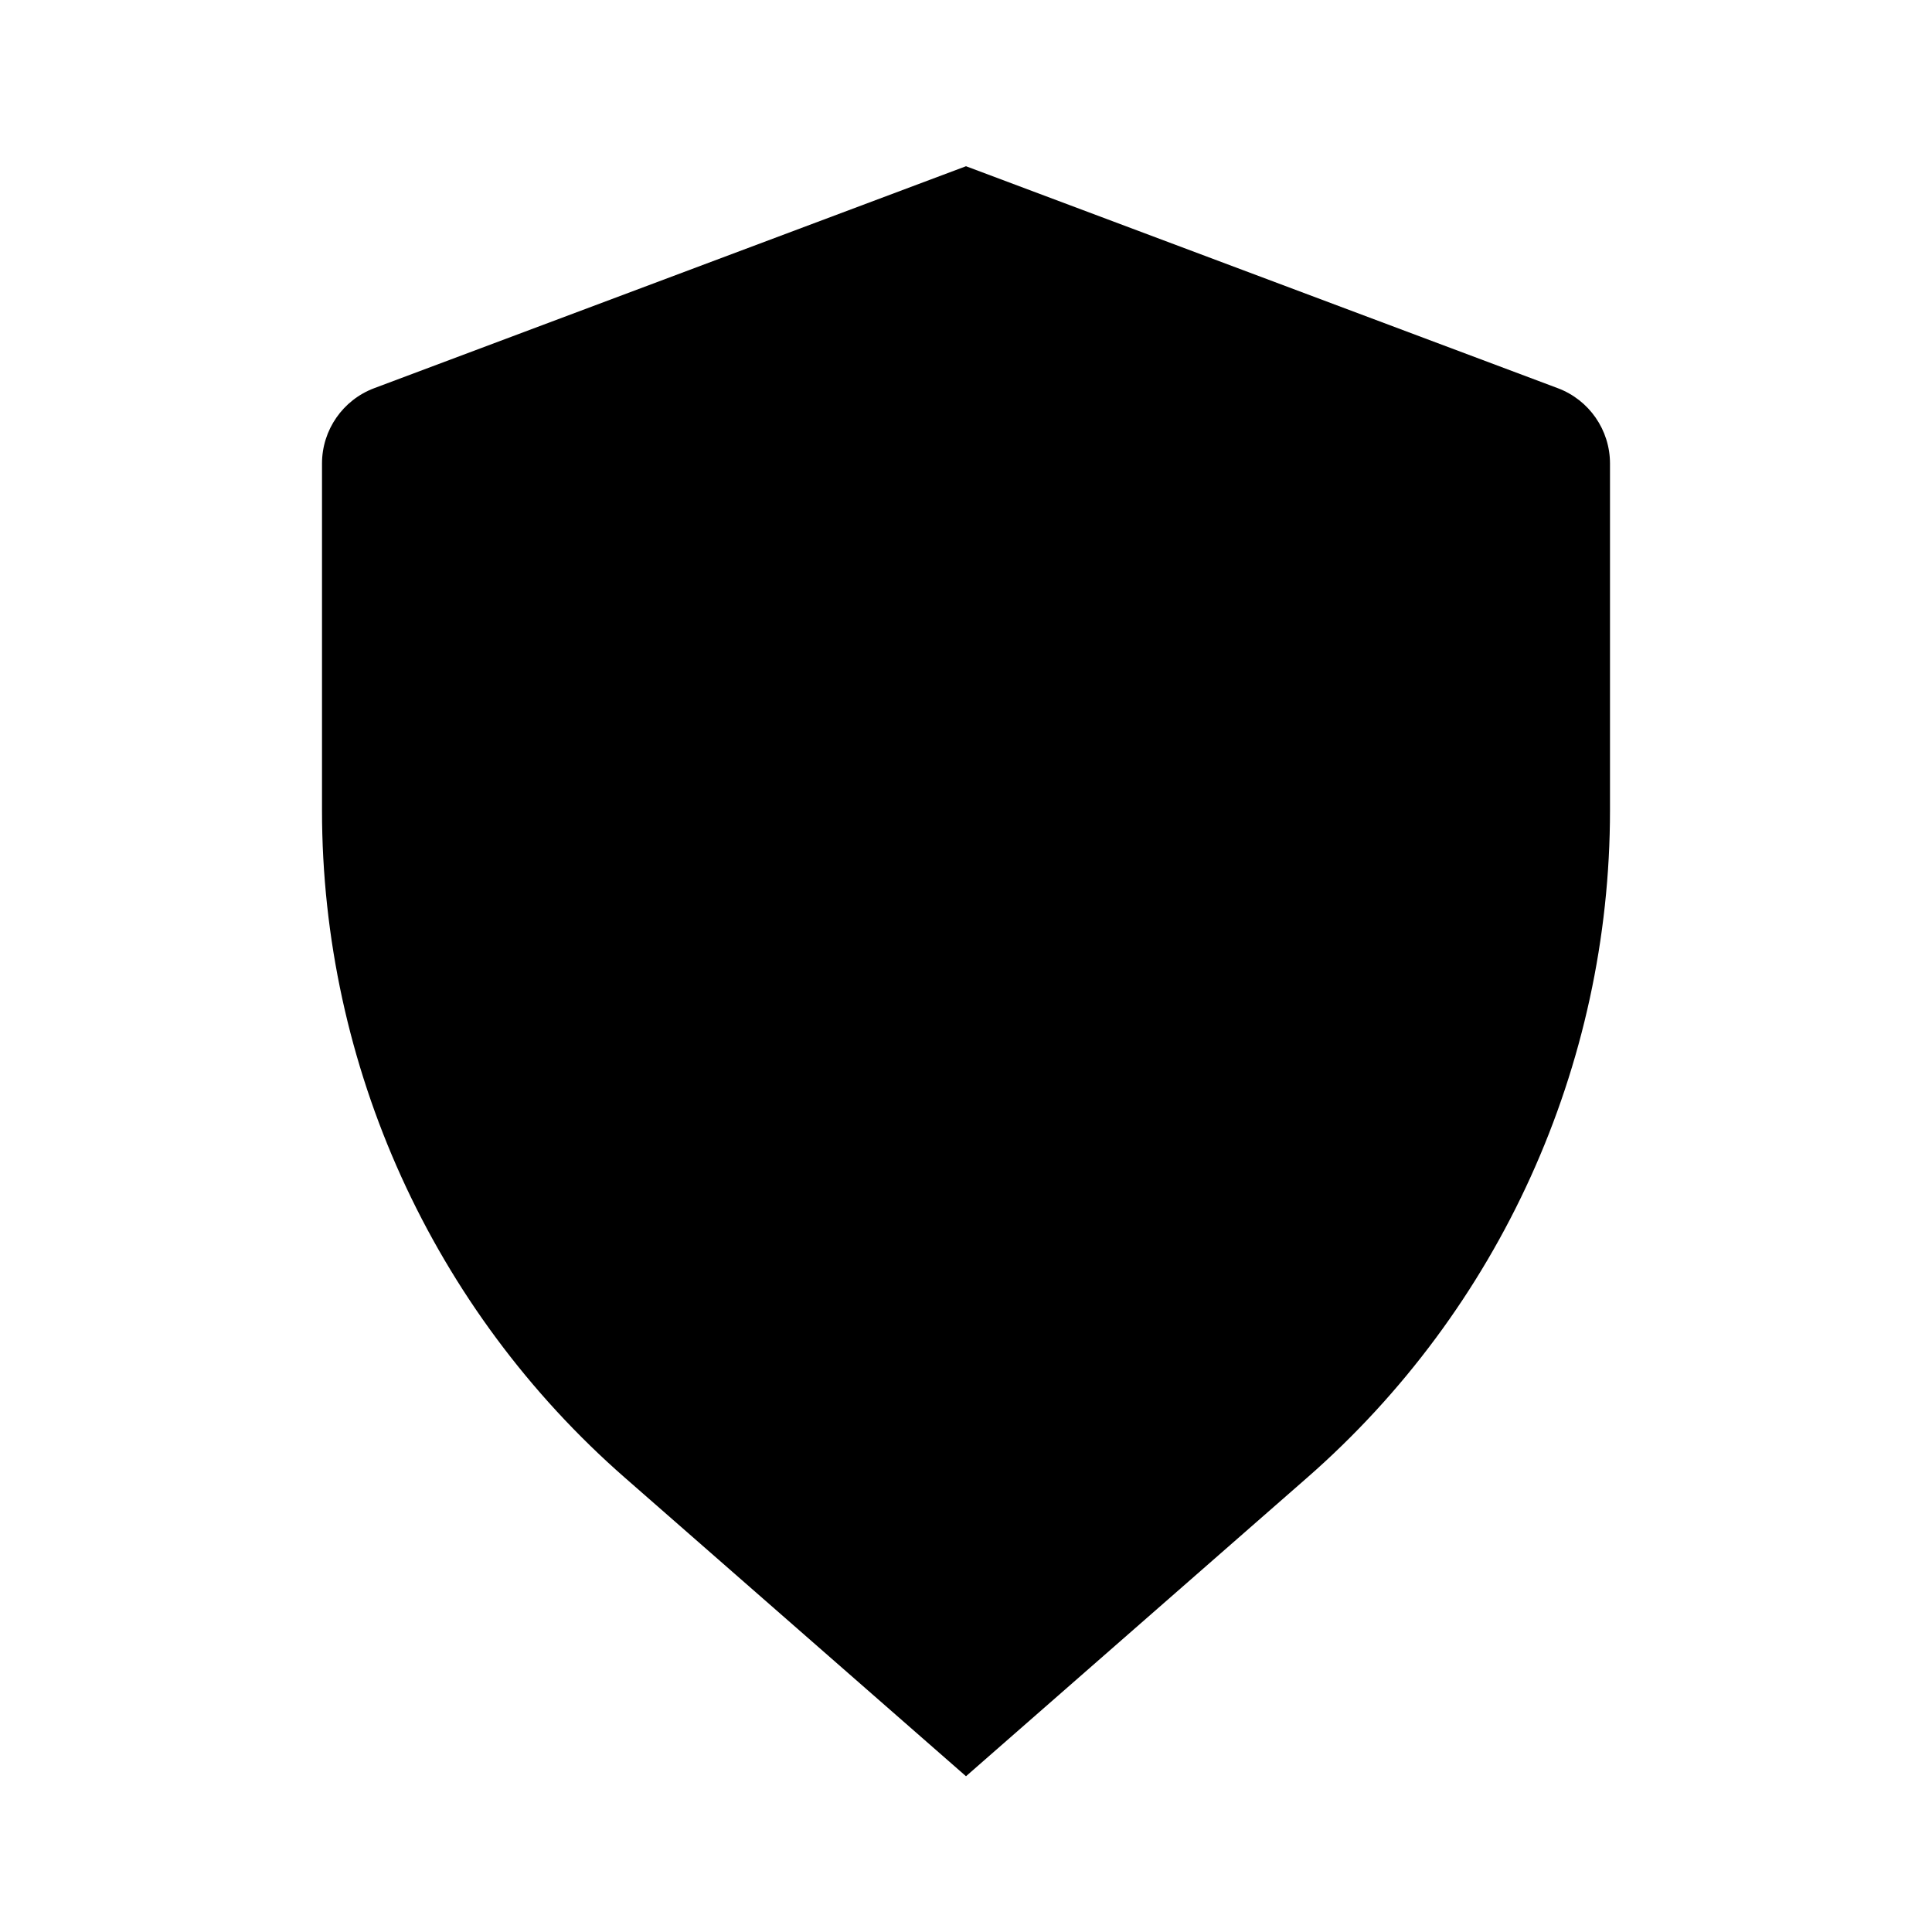
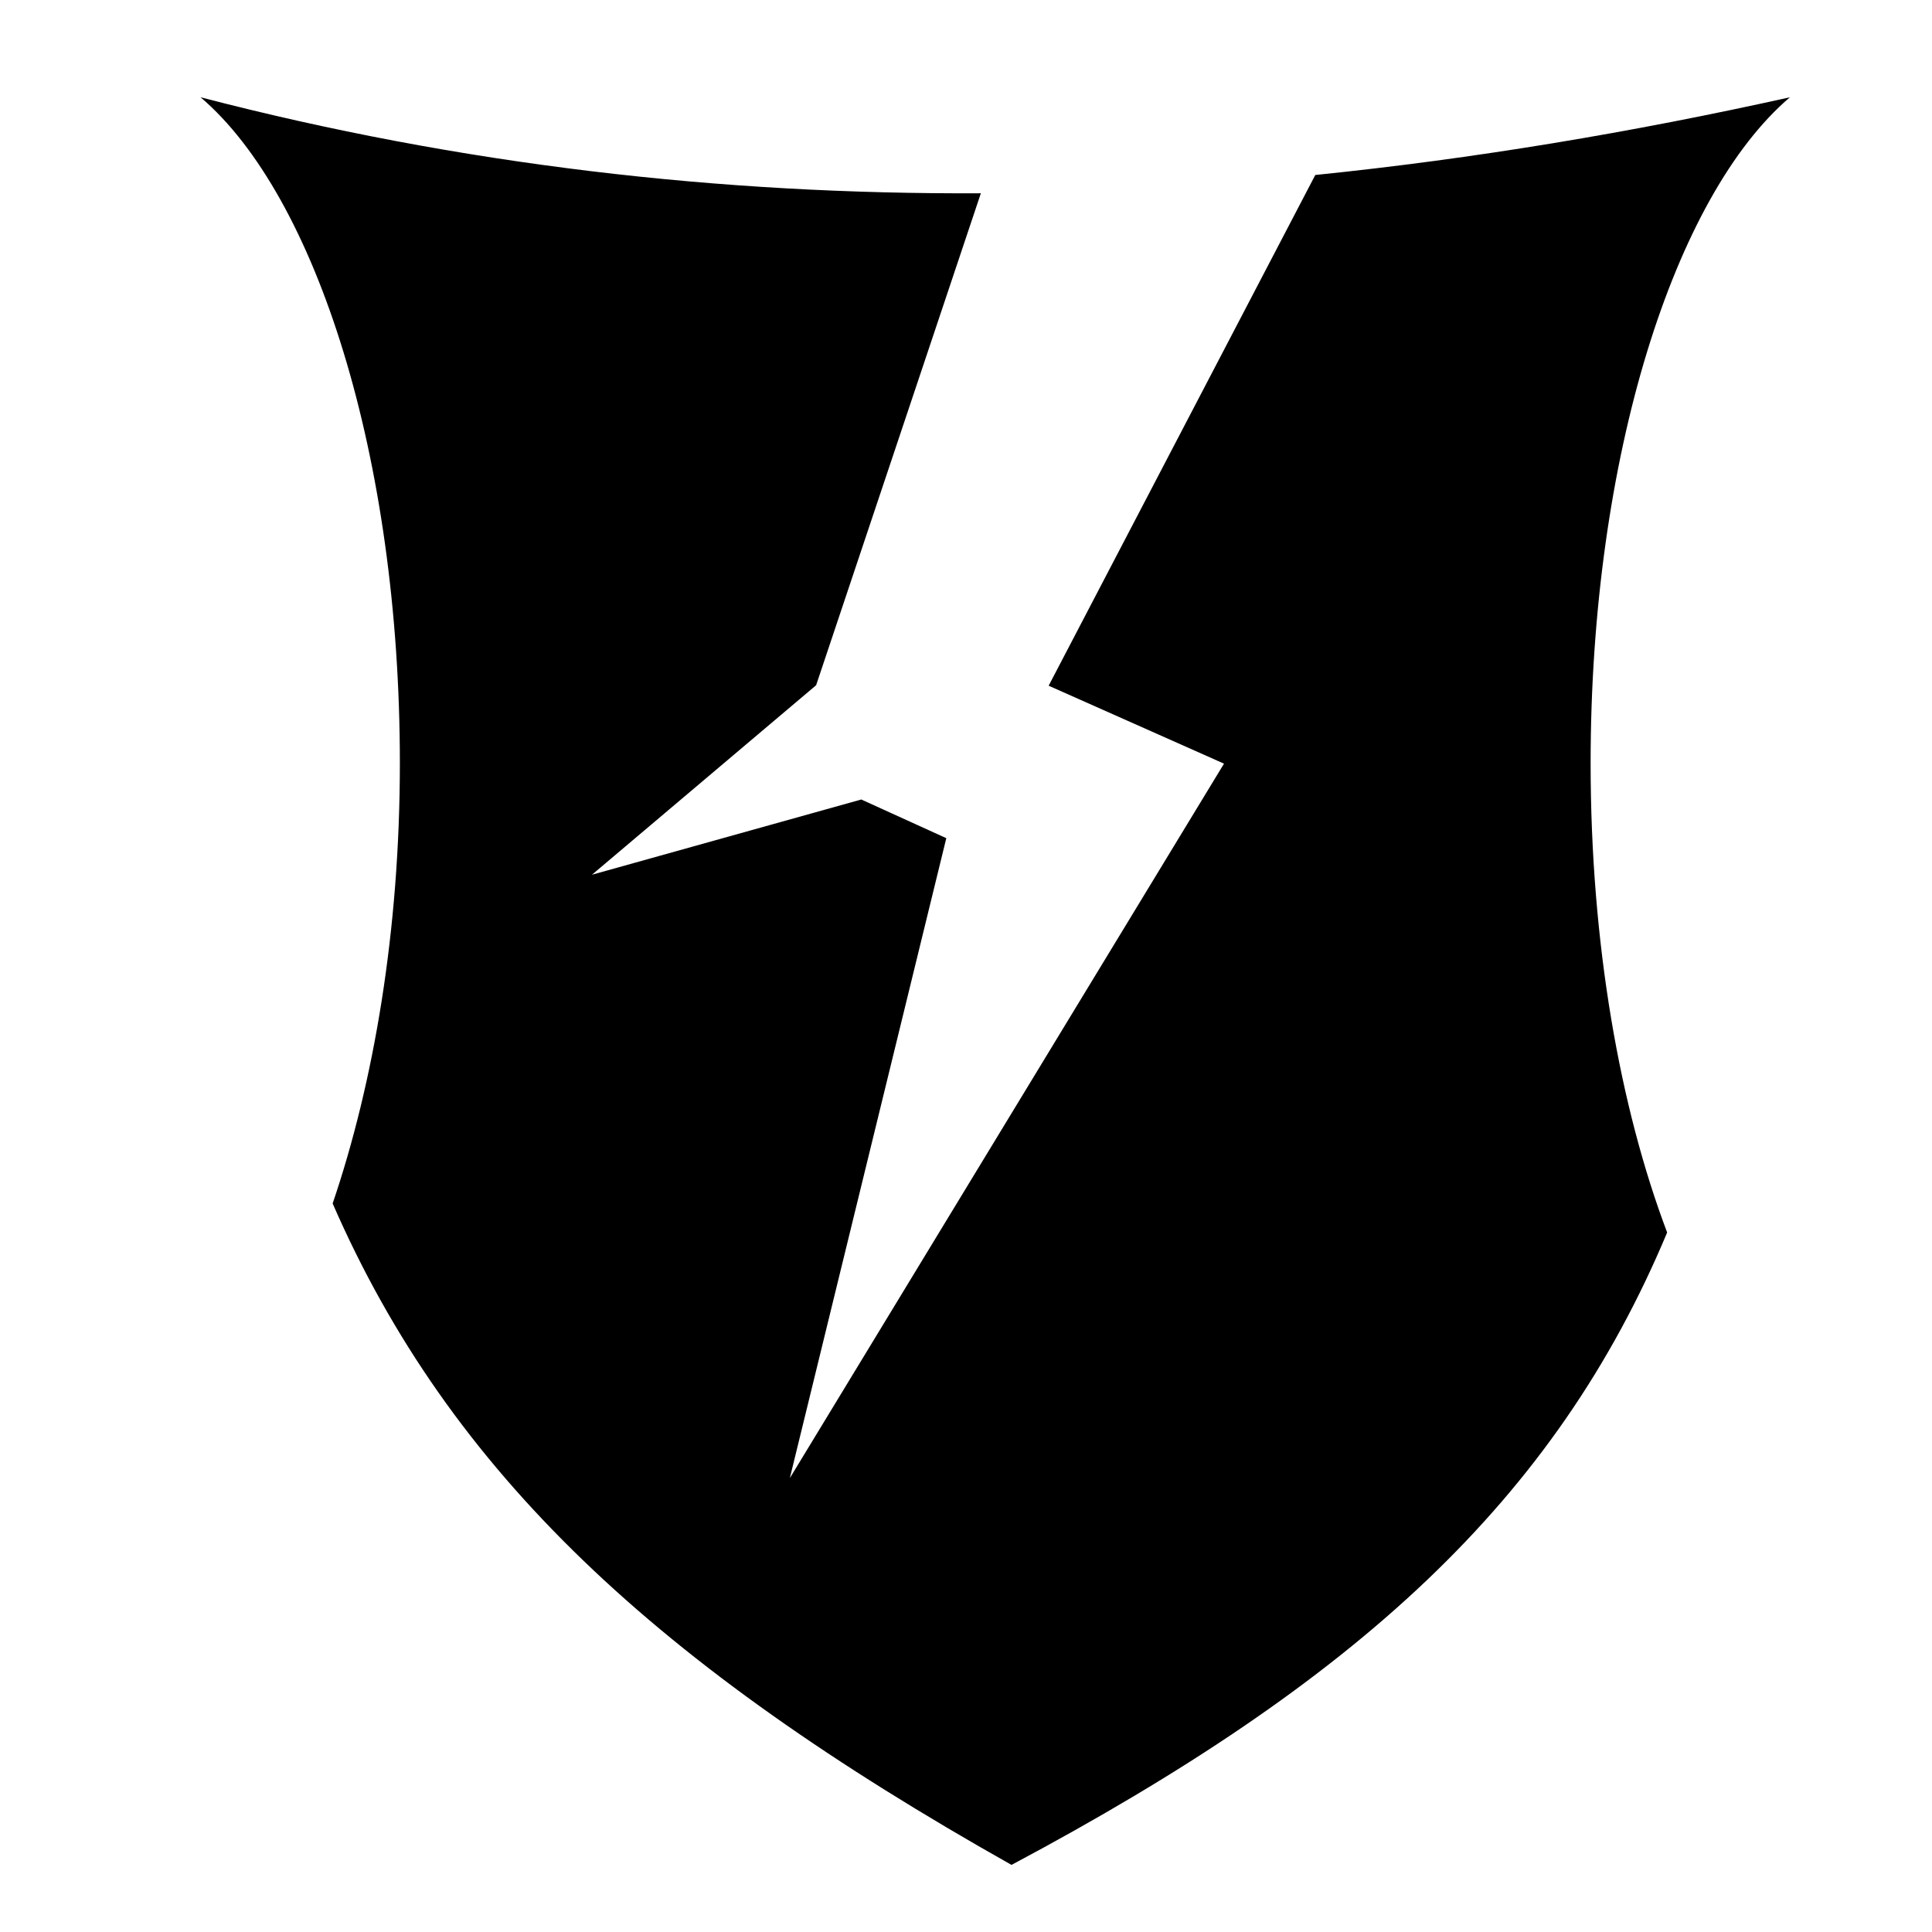
- <svg xmlns="http://www.w3.org/2000/svg" viewBox="-4 -1.5 24 24" width="1em" height="1em" fill="currentColor">
-   <path d="M.649 3.322L8 .565l7.351 2.757a1 1 0 0 1 .649.936v4.307c0 3.177-1.372 6.2-3.763 8.292L8 20.565l-4.237-3.708A11.019 11.019 0 0 1 0 8.565V4.258a1 1 0 0 1 .649-.936z" />
+ <svg xmlns="http://www.w3.org/2000/svg" width="1em" height="1em" viewBox="0 0 512 512">
+   <path fill="currentColor" d="M53.156 25.78c30.55 26.034 52.813 95.137 52.813 176.47c0 44.36-6.922 84.657-17.814 116.688c31.134 71.43 85.946 122.39 179.906 175.28c91.558-48.747 144.024-96.565 173.75-167.593c-12.5-33.06-20.28-76.47-20.28-124.375c0-81.333 22.262-150.436 52.812-176.47c-41.924 9.324-83.858 16.318-125.78 20.595L277.904 181.72l46.47 20.655L209.312 391.72l41.468-169.595l-22.53-10.25l-71.375 19.938l59.406-50.22L259.938 51.22c-68.92.347-137.86-7.508-206.78-25.44z" />
</svg>
